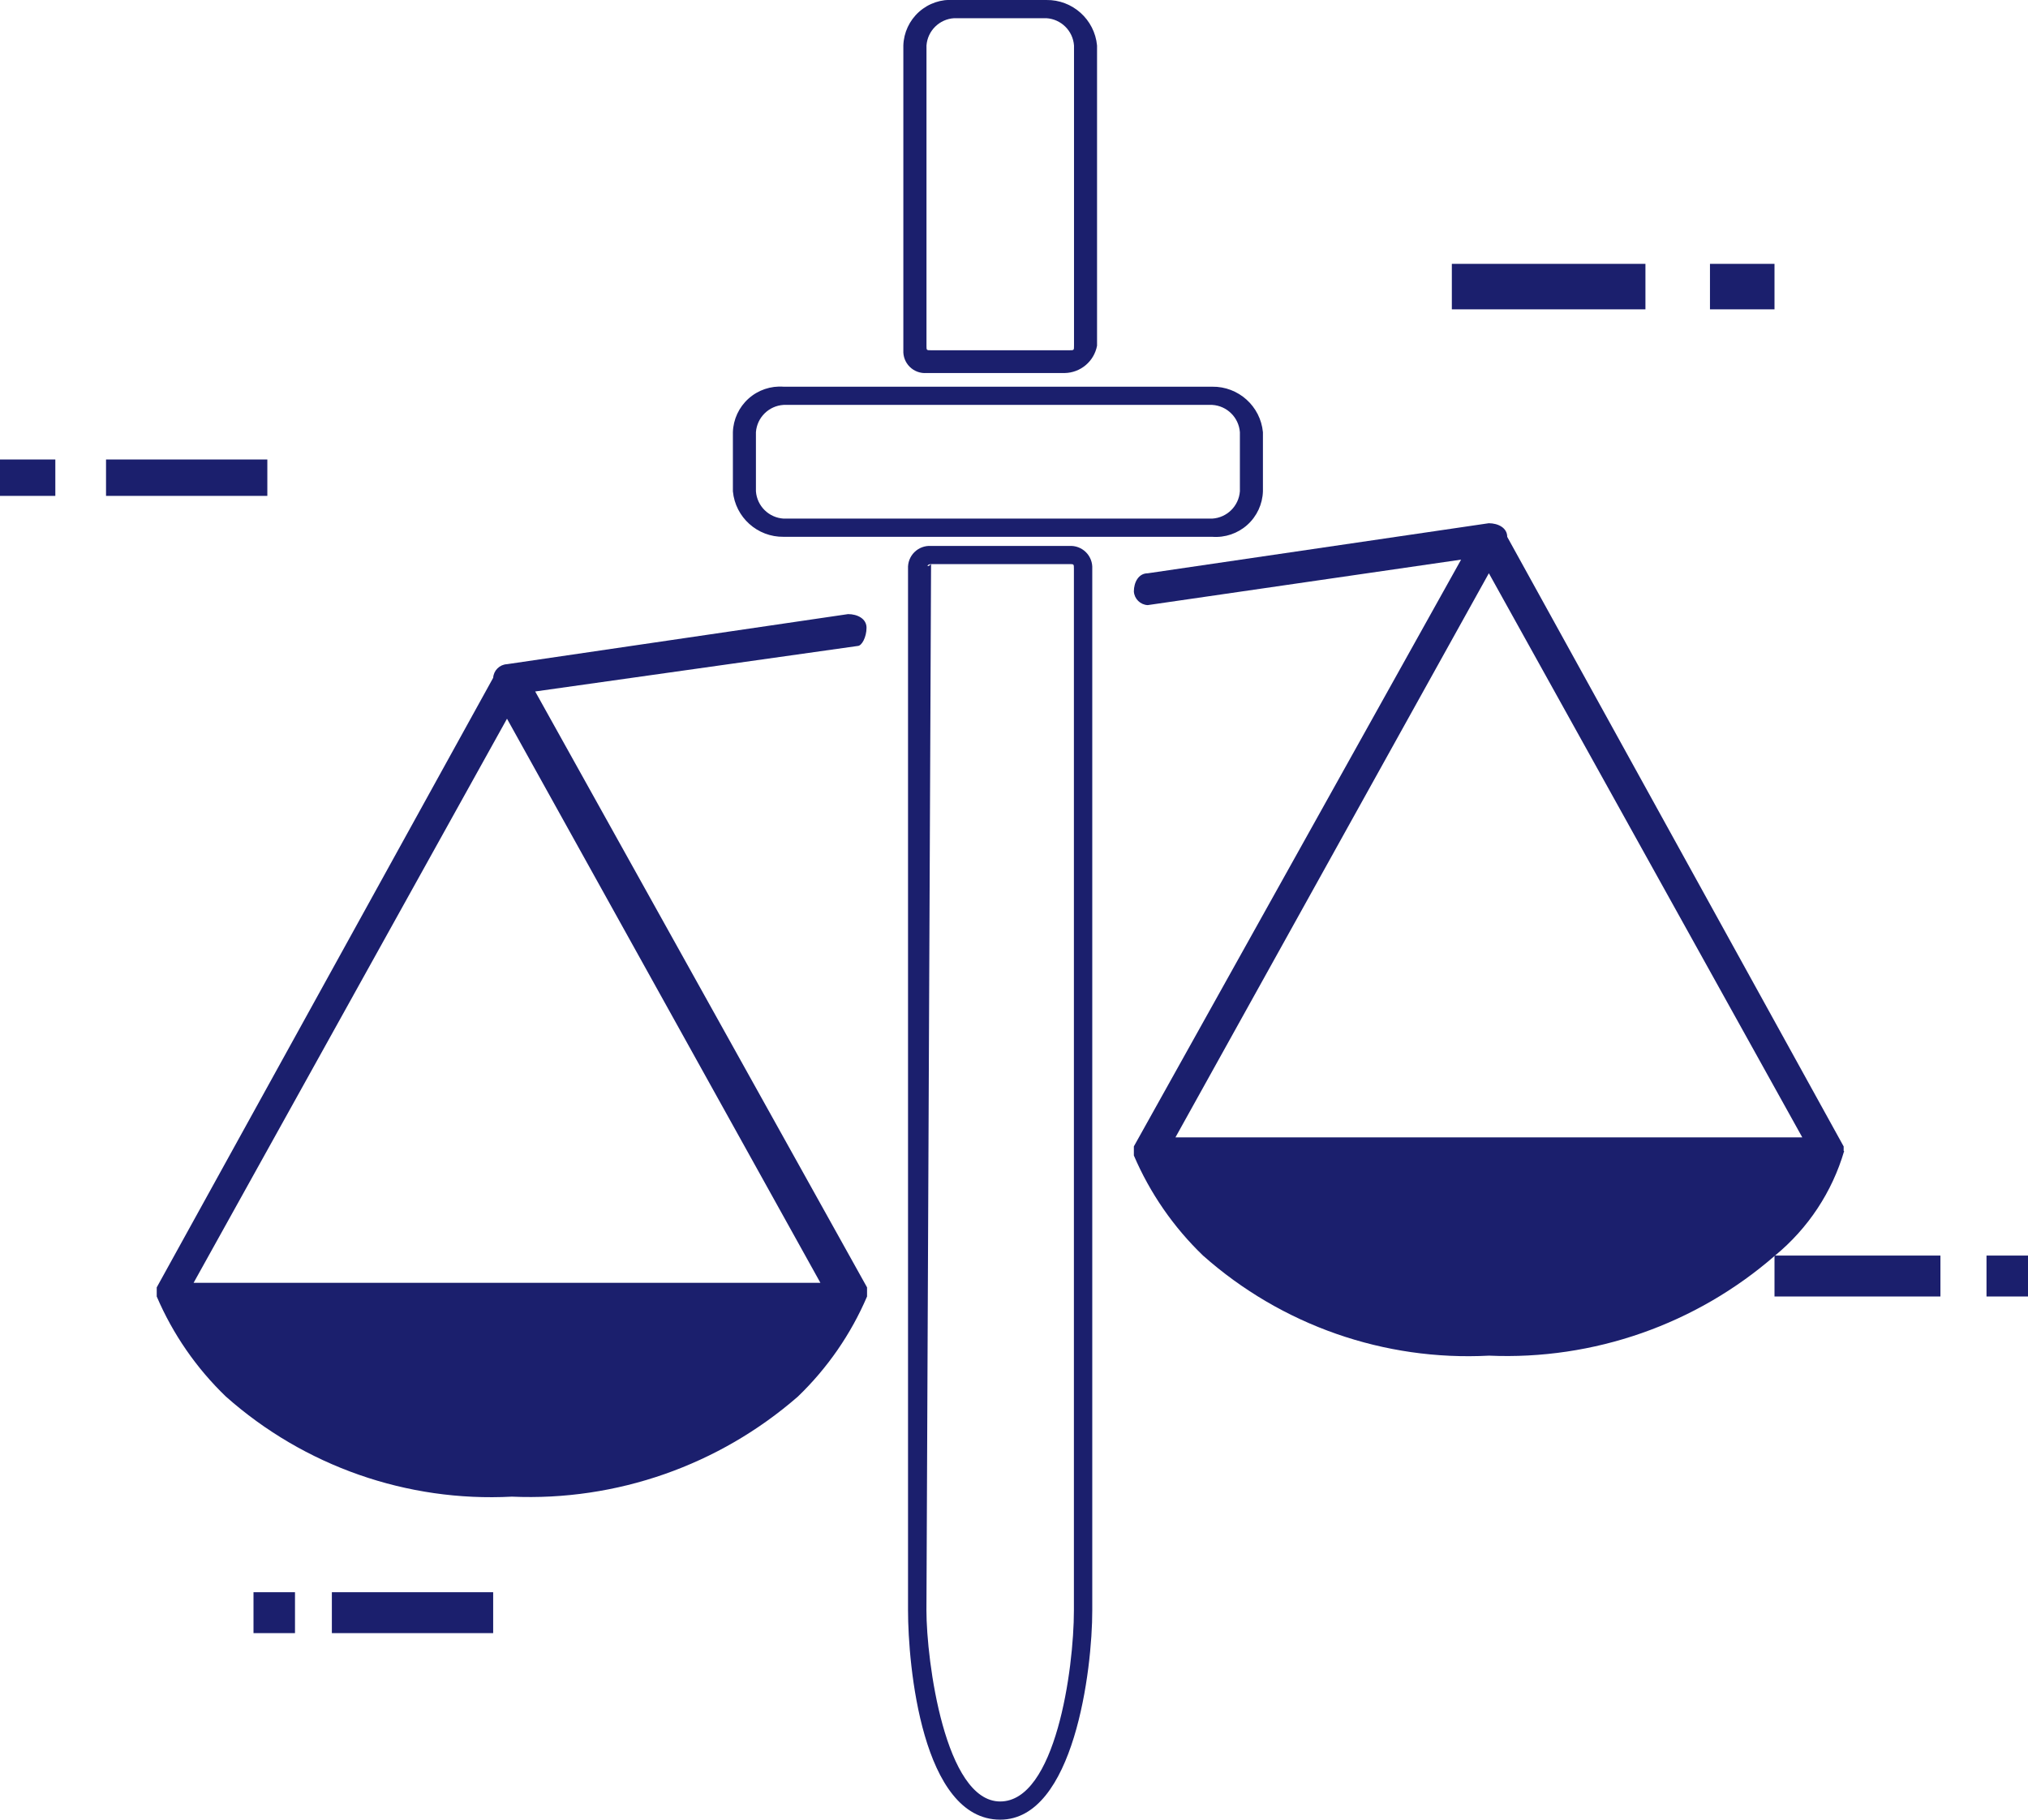
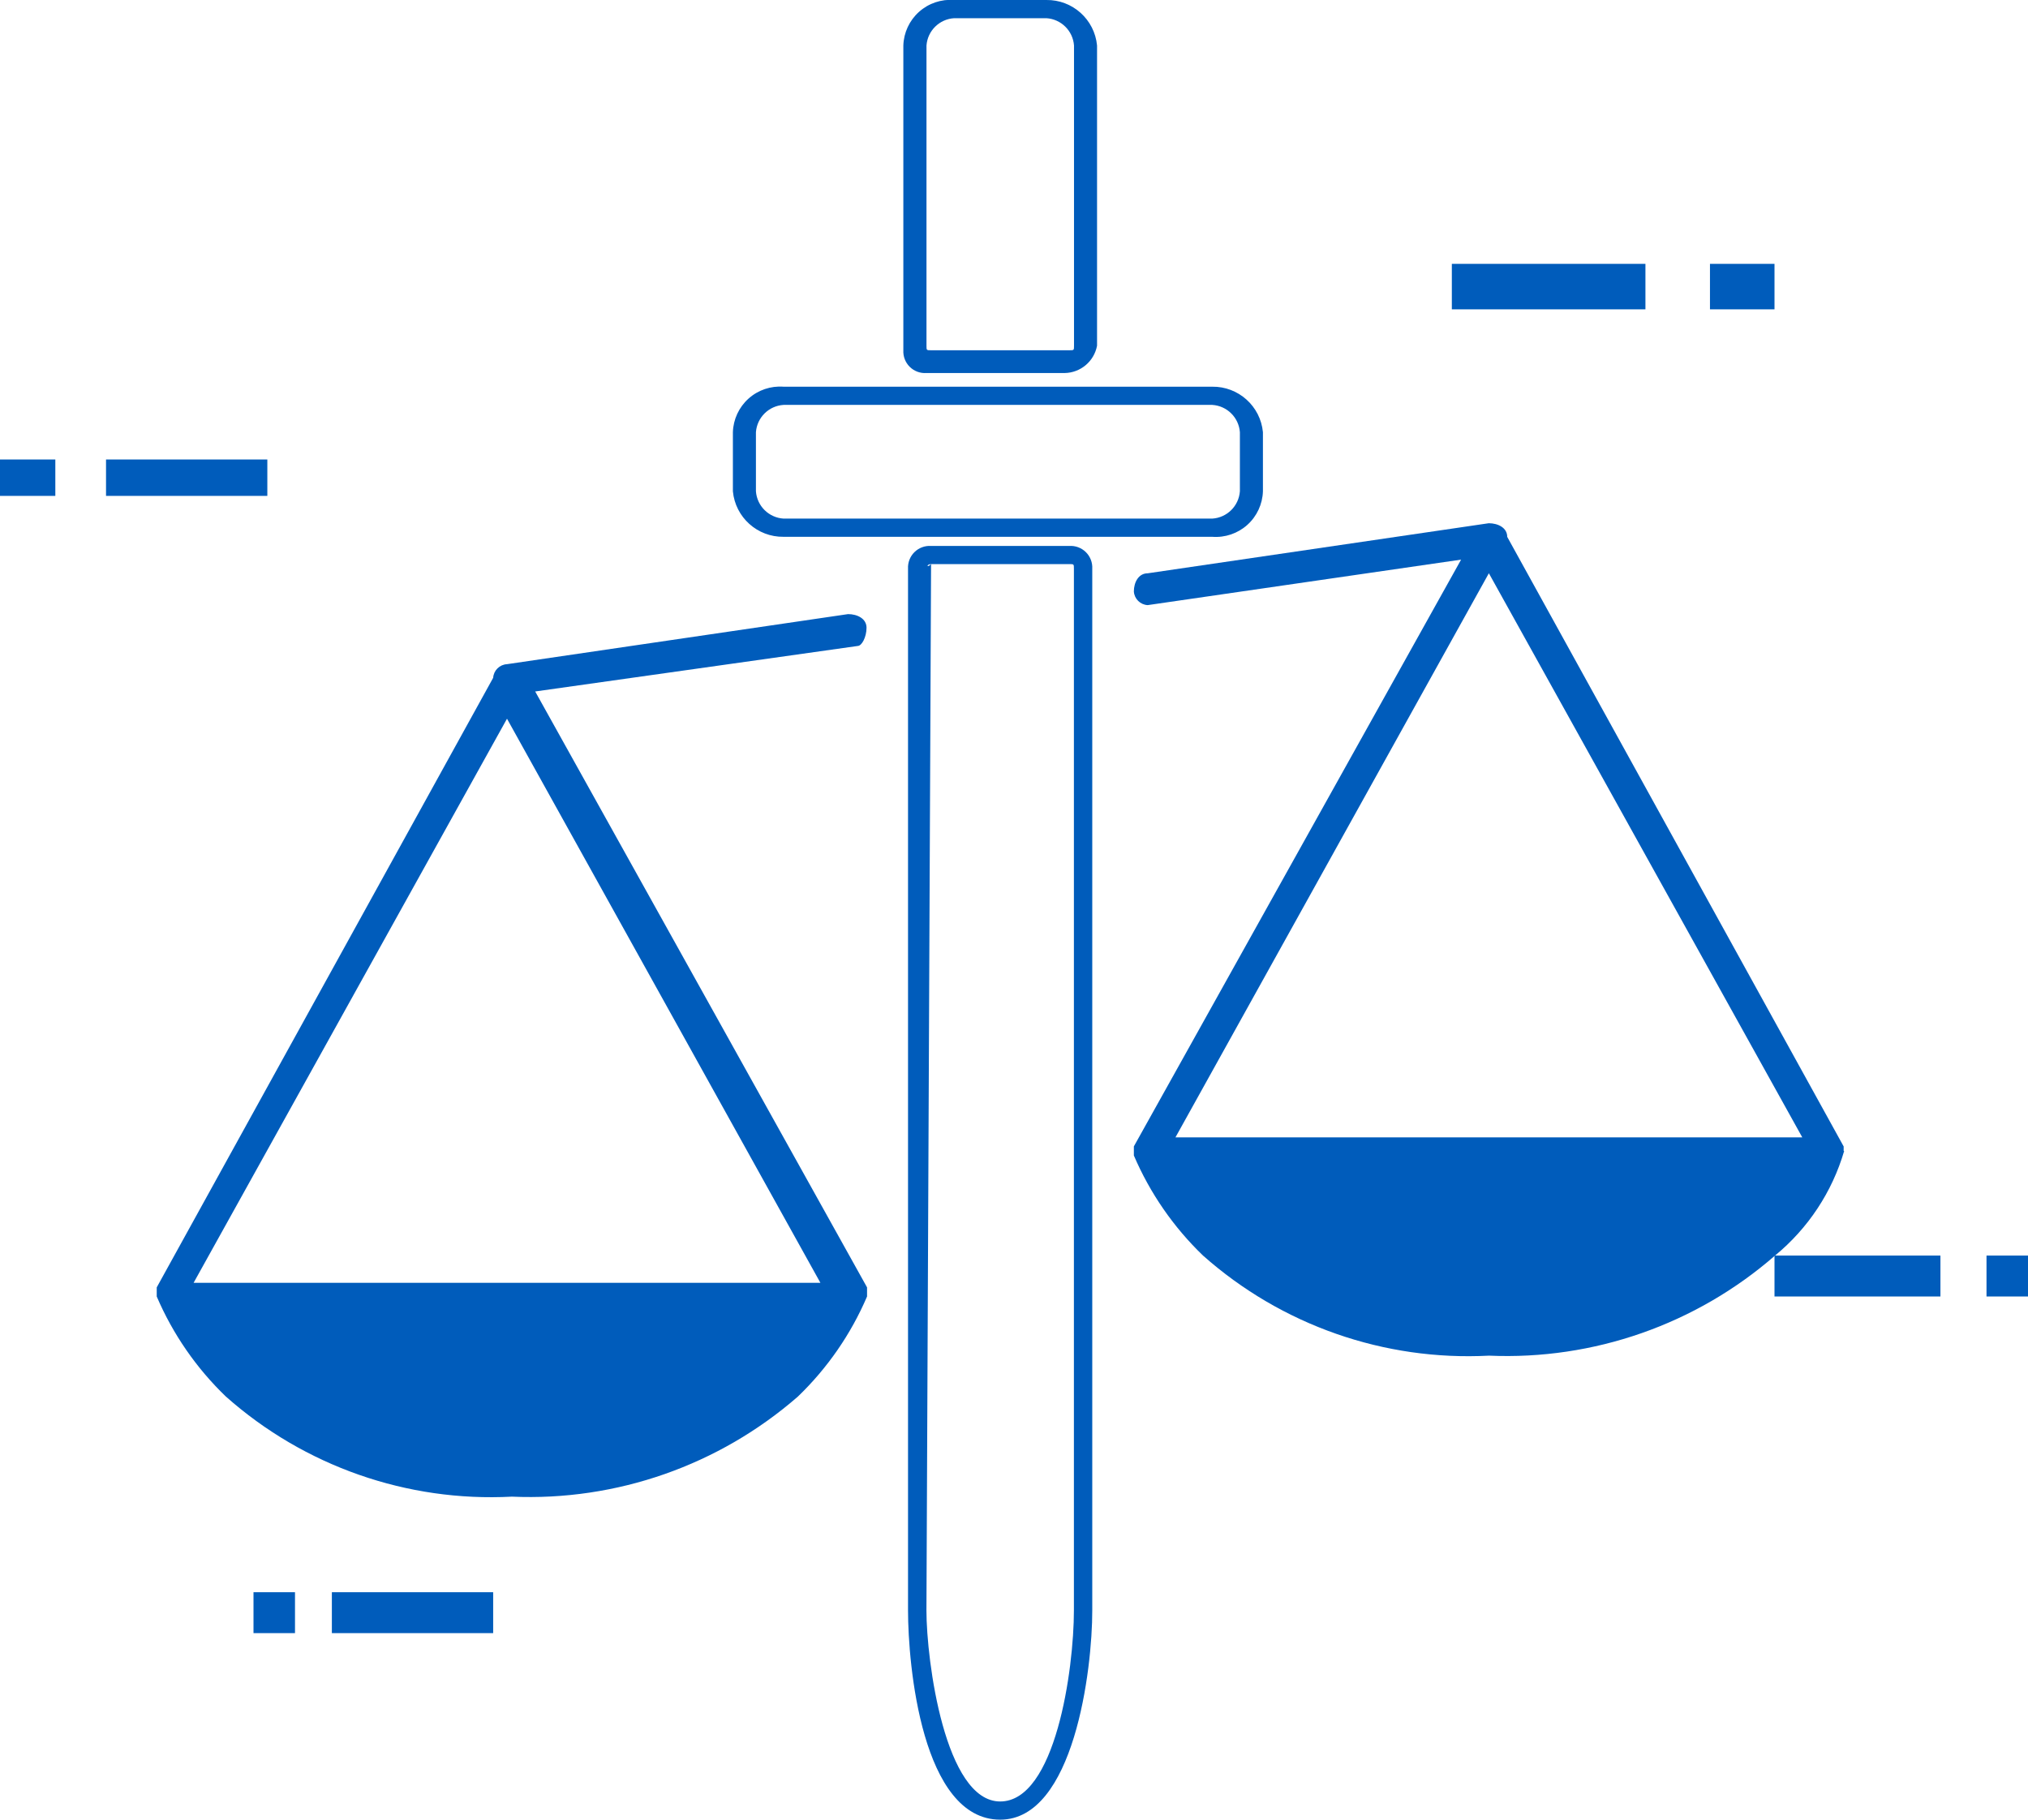
<svg xmlns="http://www.w3.org/2000/svg" id="Group_236" data-name="Group 236" viewBox="675.1 240.2 39 35">
  <defs>
    <style>
      .cls-1 {
-         fill: #1b1f6d;
+         fill: #005cbb;
      }

      .cls-2 {
-         fill: #1b1f6d;
+         fill: #005cbb;
      }
    </style>
  </defs>
  <g id="Group_202" data-name="Group 202" transform="translate(73 240.2)">
    <g id="Group_196" data-name="Group 196" transform="translate(602.1 5.075)">
      <g id="Group_180" data-name="Group 180" transform="translate(0 3.763)">
        <g id="Group_177" data-name="Group 177" transform="translate(2.039)">
          <g id="Group_176" data-name="Group 176">
            <rect id="Rectangle_59" data-name="Rectangle 59" class="cls-1" width="3.102" height="0.7" />
          </g>
        </g>
        <g id="Group_179" data-name="Group 179">
          <g id="Group_178" data-name="Group 178">
            <rect id="Rectangle_60" data-name="Rectangle 60" class="cls-1" width="1.064" height="0.7" />
          </g>
        </g>
      </g>
      <g id="Group_185" data-name="Group 185" transform="translate(4.875 25.55)">
        <g id="Group_182" data-name="Group 182" transform="translate(1.507)">
          <g id="Group_181" data-name="Group 181">
            <rect id="Rectangle_61" data-name="Rectangle 61" class="cls-1" width="3.102" height="0.787" />
          </g>
        </g>
        <g id="Group_184" data-name="Group 184">
          <g id="Group_183" data-name="Group 183">
            <rect id="Rectangle_62" data-name="Rectangle 62" class="cls-1" width="0.798" height="0.787" />
          </g>
        </g>
      </g>
      <g id="Group_190" data-name="Group 190" transform="translate(27.92)">
        <g id="Group_187" data-name="Group 187">
          <g id="Group_186" data-name="Group 186">
            <rect id="Rectangle_63" data-name="Rectangle 63" class="cls-1" width="3.723" height="0.875" />
          </g>
        </g>
        <g id="Group_189" data-name="Group 189" transform="translate(4.964)">
          <g id="Group_188" data-name="Group 188">
            <rect id="Rectangle_64" data-name="Rectangle 64" class="cls-1" width="1.241" height="0.875" />
          </g>
        </g>
      </g>
      <g id="Group_195" data-name="Group 195" transform="translate(34.125 19.075)">
        <g id="Group_192" data-name="Group 192">
          <g id="Group_191" data-name="Group 191">
            <rect id="Rectangle_65" data-name="Rectangle 65" class="cls-1" width="3.191" height="0.787" />
          </g>
        </g>
        <g id="Group_194" data-name="Group 194" transform="translate(4.077)">
          <g id="Group_193" data-name="Group 193">
            <rect id="Rectangle_66" data-name="Rectangle 66" class="cls-1" width="0.798" height="0.787" />
          </g>
        </g>
      </g>
    </g>
    <g id="Group_201" data-name="Group 201" transform="translate(605.114)">
      <g id="Group_200" data-name="Group 200" transform="translate(11.08)">
        <g id="Group_197" data-name="Group 197" transform="translate(0 7.438)">
          <path id="Path_45" data-name="Path 45" class="cls-2" d="M627.218,11.387h-8.243a.966.966,0,0,1-.975-.875V9.375a.906.906,0,0,1,.975-.875h8.243a.966.966,0,0,1,.975.875v1.137A.906.906,0,0,1,627.218,11.387ZM618.975,8.85a.568.568,0,0,0-.532.525v1.137a.568.568,0,0,0,.532.525h8.243a.568.568,0,0,0,.532-.525V9.375a.568.568,0,0,0-.532-.525Z" transform="translate(-618 -8.5)" />
        </g>
        <g id="Group_198" data-name="Group 198" transform="translate(3.28)">
          <path id="Path_46" data-name="Path 46" class="cls-2" d="M624.8,7.175h-2.659a.416.416,0,0,1-.443-.437V.875A.906.906,0,0,1,622.675,0h1.773a.966.966,0,0,1,.975.875V6.65A.645.645,0,0,1,624.8,7.175ZM622.675.35a.568.568,0,0,0-.532.525V6.65c0,.087,0,.087.089.087h2.659c.089,0,.089,0,.089-.087V.875a.568.568,0,0,0-.532-.525h-1.773Z" transform="translate(-621.7)" />
        </g>
        <g id="Group_199" data-name="Group 199" transform="translate(3.368 10.5)">
          <path id="Path_47" data-name="Path 47" class="cls-2" d="M623.573,36.5c-1.507,0-1.773-2.975-1.773-4.025V12.438a.416.416,0,0,1,.443-.437H624.9a.416.416,0,0,1,.443.438V32.475C625.345,33.612,624.991,36.5,623.573,36.5Zm-1.33-24.15c-.089,0-.089.088,0,0l-.089,20.125c0,.962.355,3.675,1.418,3.675s1.418-2.538,1.418-3.675V12.438c0-.088,0-.088-.089-.088Z" transform="translate(-621.8 -12)" />
        </g>
      </g>
      <path id="Path_48" data-name="Path 48" class="cls-2" d="M619.15,13.762c0-.175-.177-.262-.355-.262l-6.559.963a.281.281,0,0,0-.266.262L605.5,26.45h0v.088h0v.087h0a5.886,5.886,0,0,0,1.33,1.925,7.677,7.677,0,0,0,5.5,1.925,7.852,7.852,0,0,0,5.5-1.925,5.886,5.886,0,0,0,1.33-1.925h0v-.087h0V26.45h0l-6.382-11.462,6.2-.875C619.061,14.113,619.15,13.938,619.15,13.762Zm-12.941,12.6,6.027-10.85,6.027,10.85Z" transform="translate(-605.5 -1.688)" />
      <path id="Path_49" data-name="Path 49" class="cls-2" d="M640.35,23.575h0v-.087h0l-6.47-11.725h0c0-.175-.177-.262-.355-.262l-6.559.963c-.177,0-.266.175-.266.35a.281.281,0,0,0,.266.262h0l6.027-.875L626.7,23.487h0v.087h0v.088h0a5.885,5.885,0,0,0,1.33,1.925,7.677,7.677,0,0,0,5.5,1.925,7.852,7.852,0,0,0,5.5-1.925,4.09,4.09,0,0,0,1.33-2.013ZM627.5,23.313l6.027-10.85,6.027,10.85Z" transform="translate(-607.909 -1.437)" />
    </g>
  </g>
</svg>
